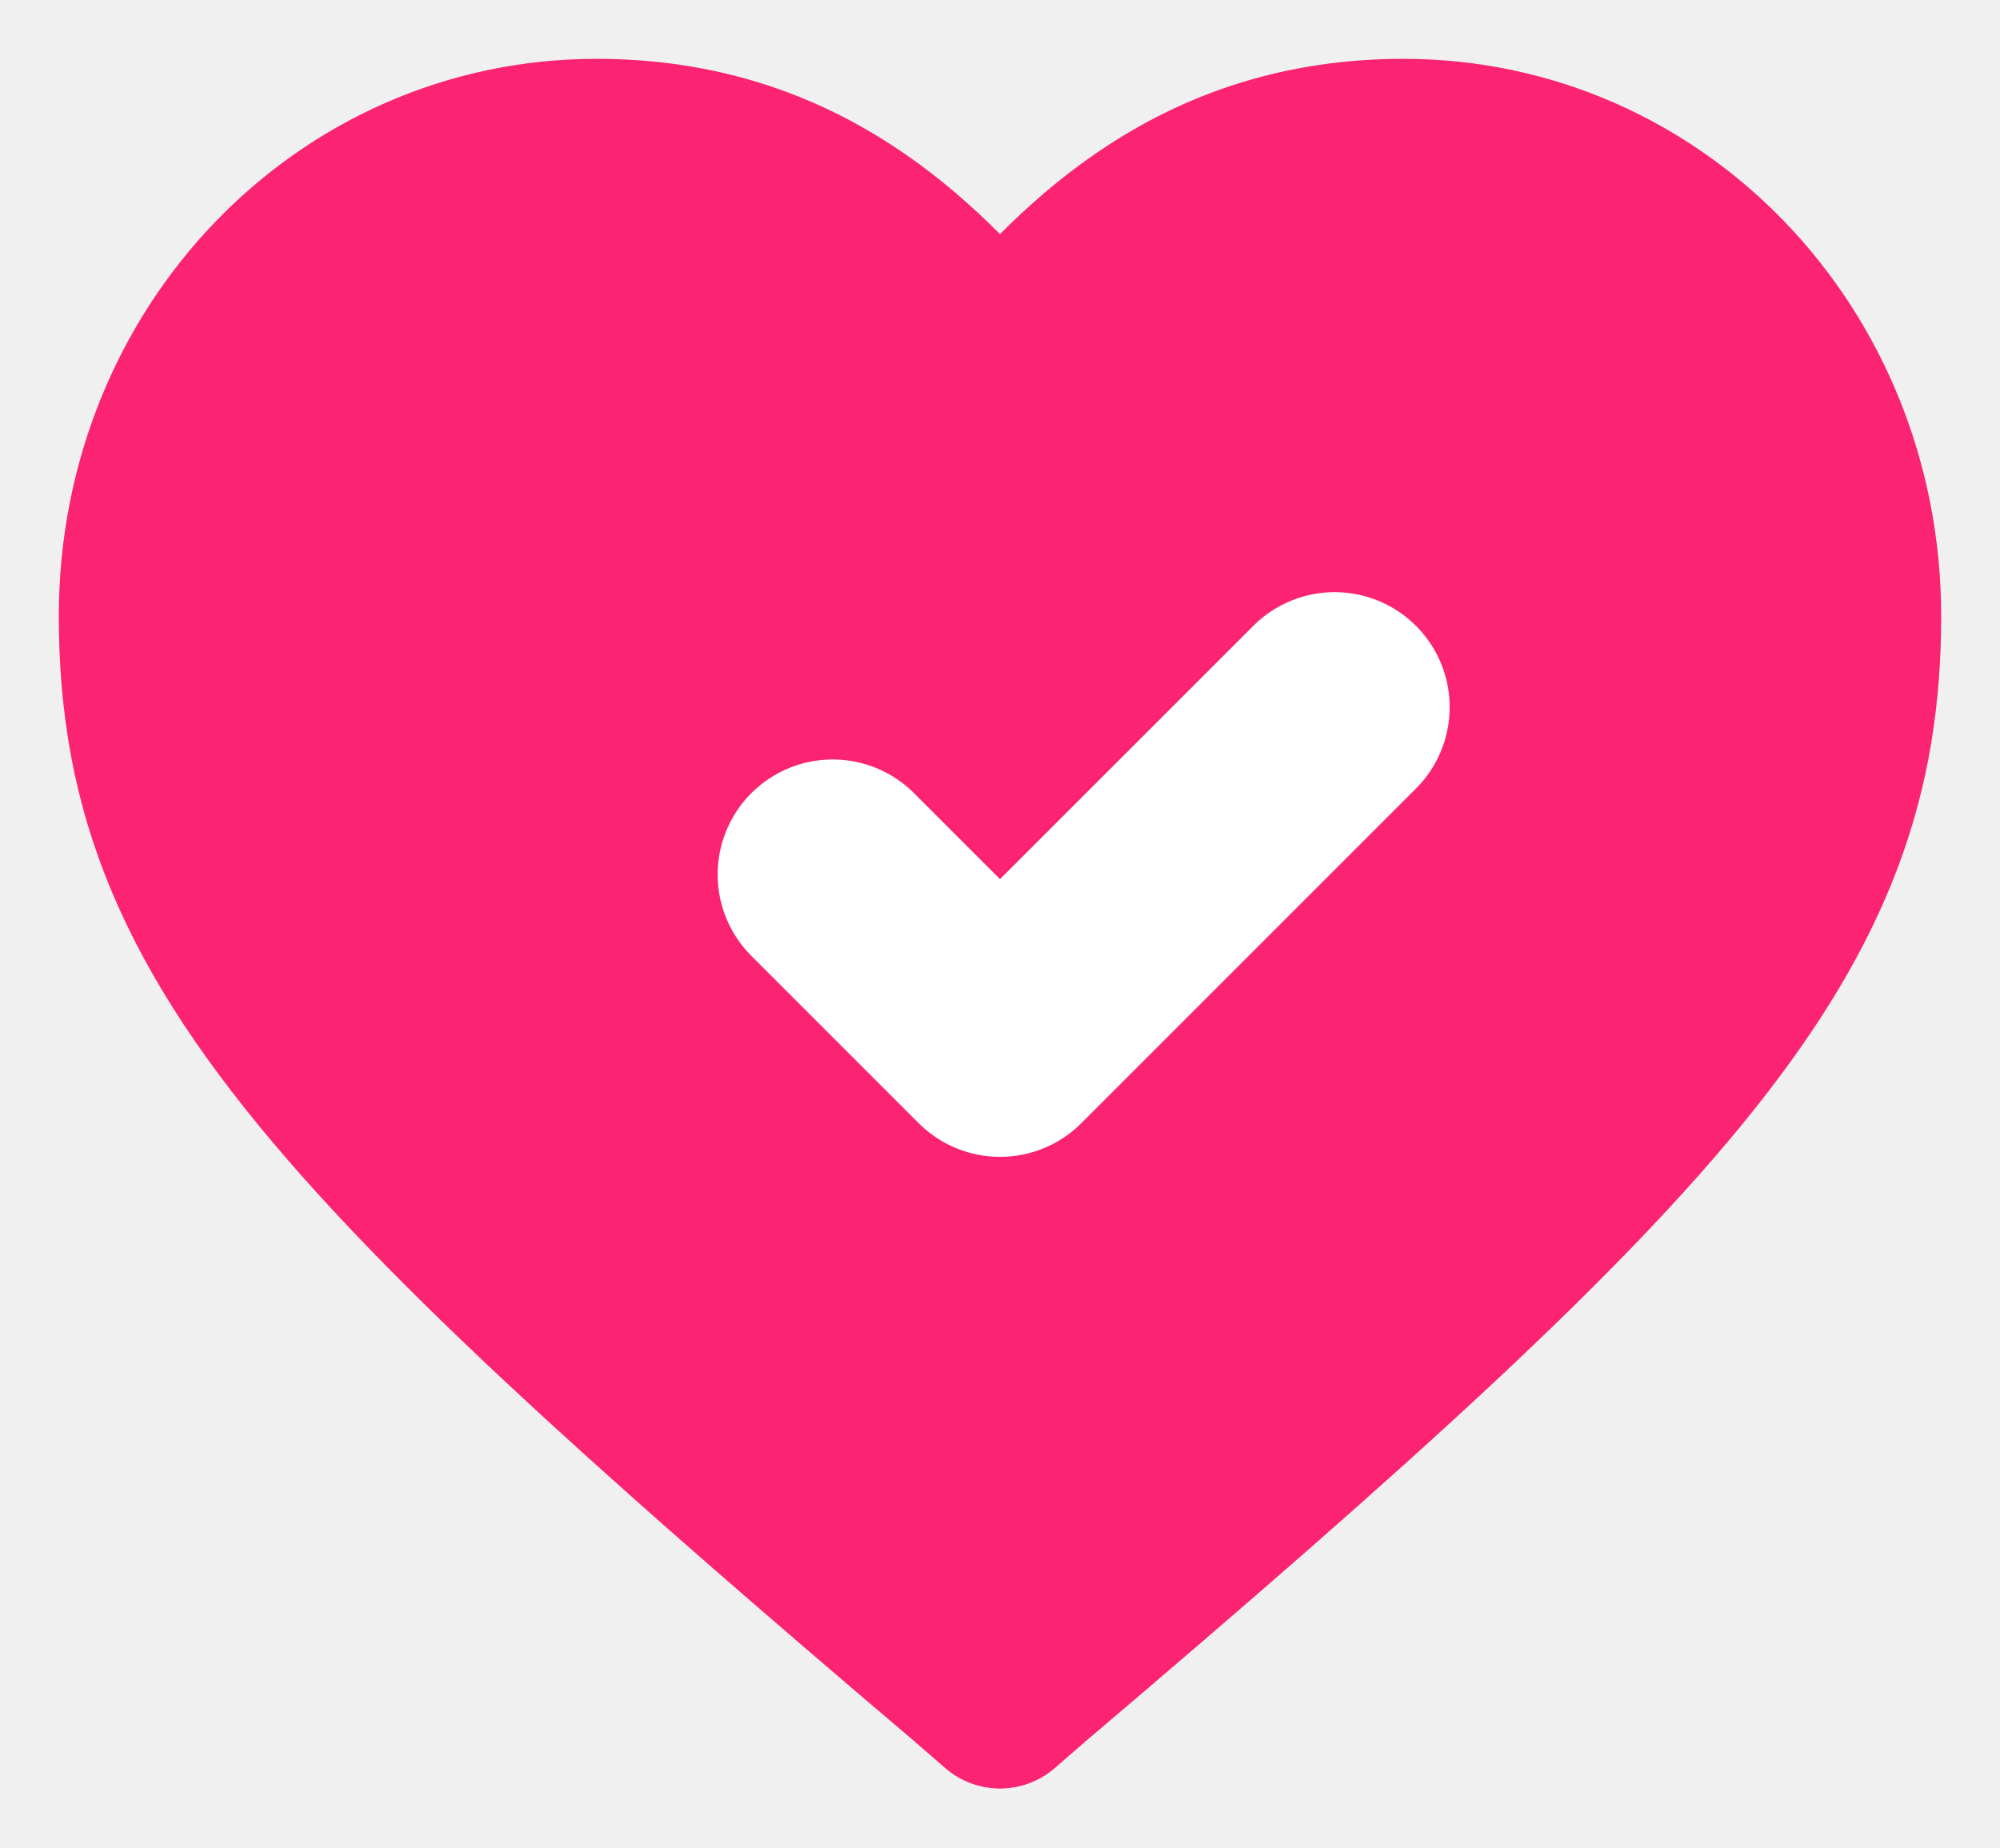
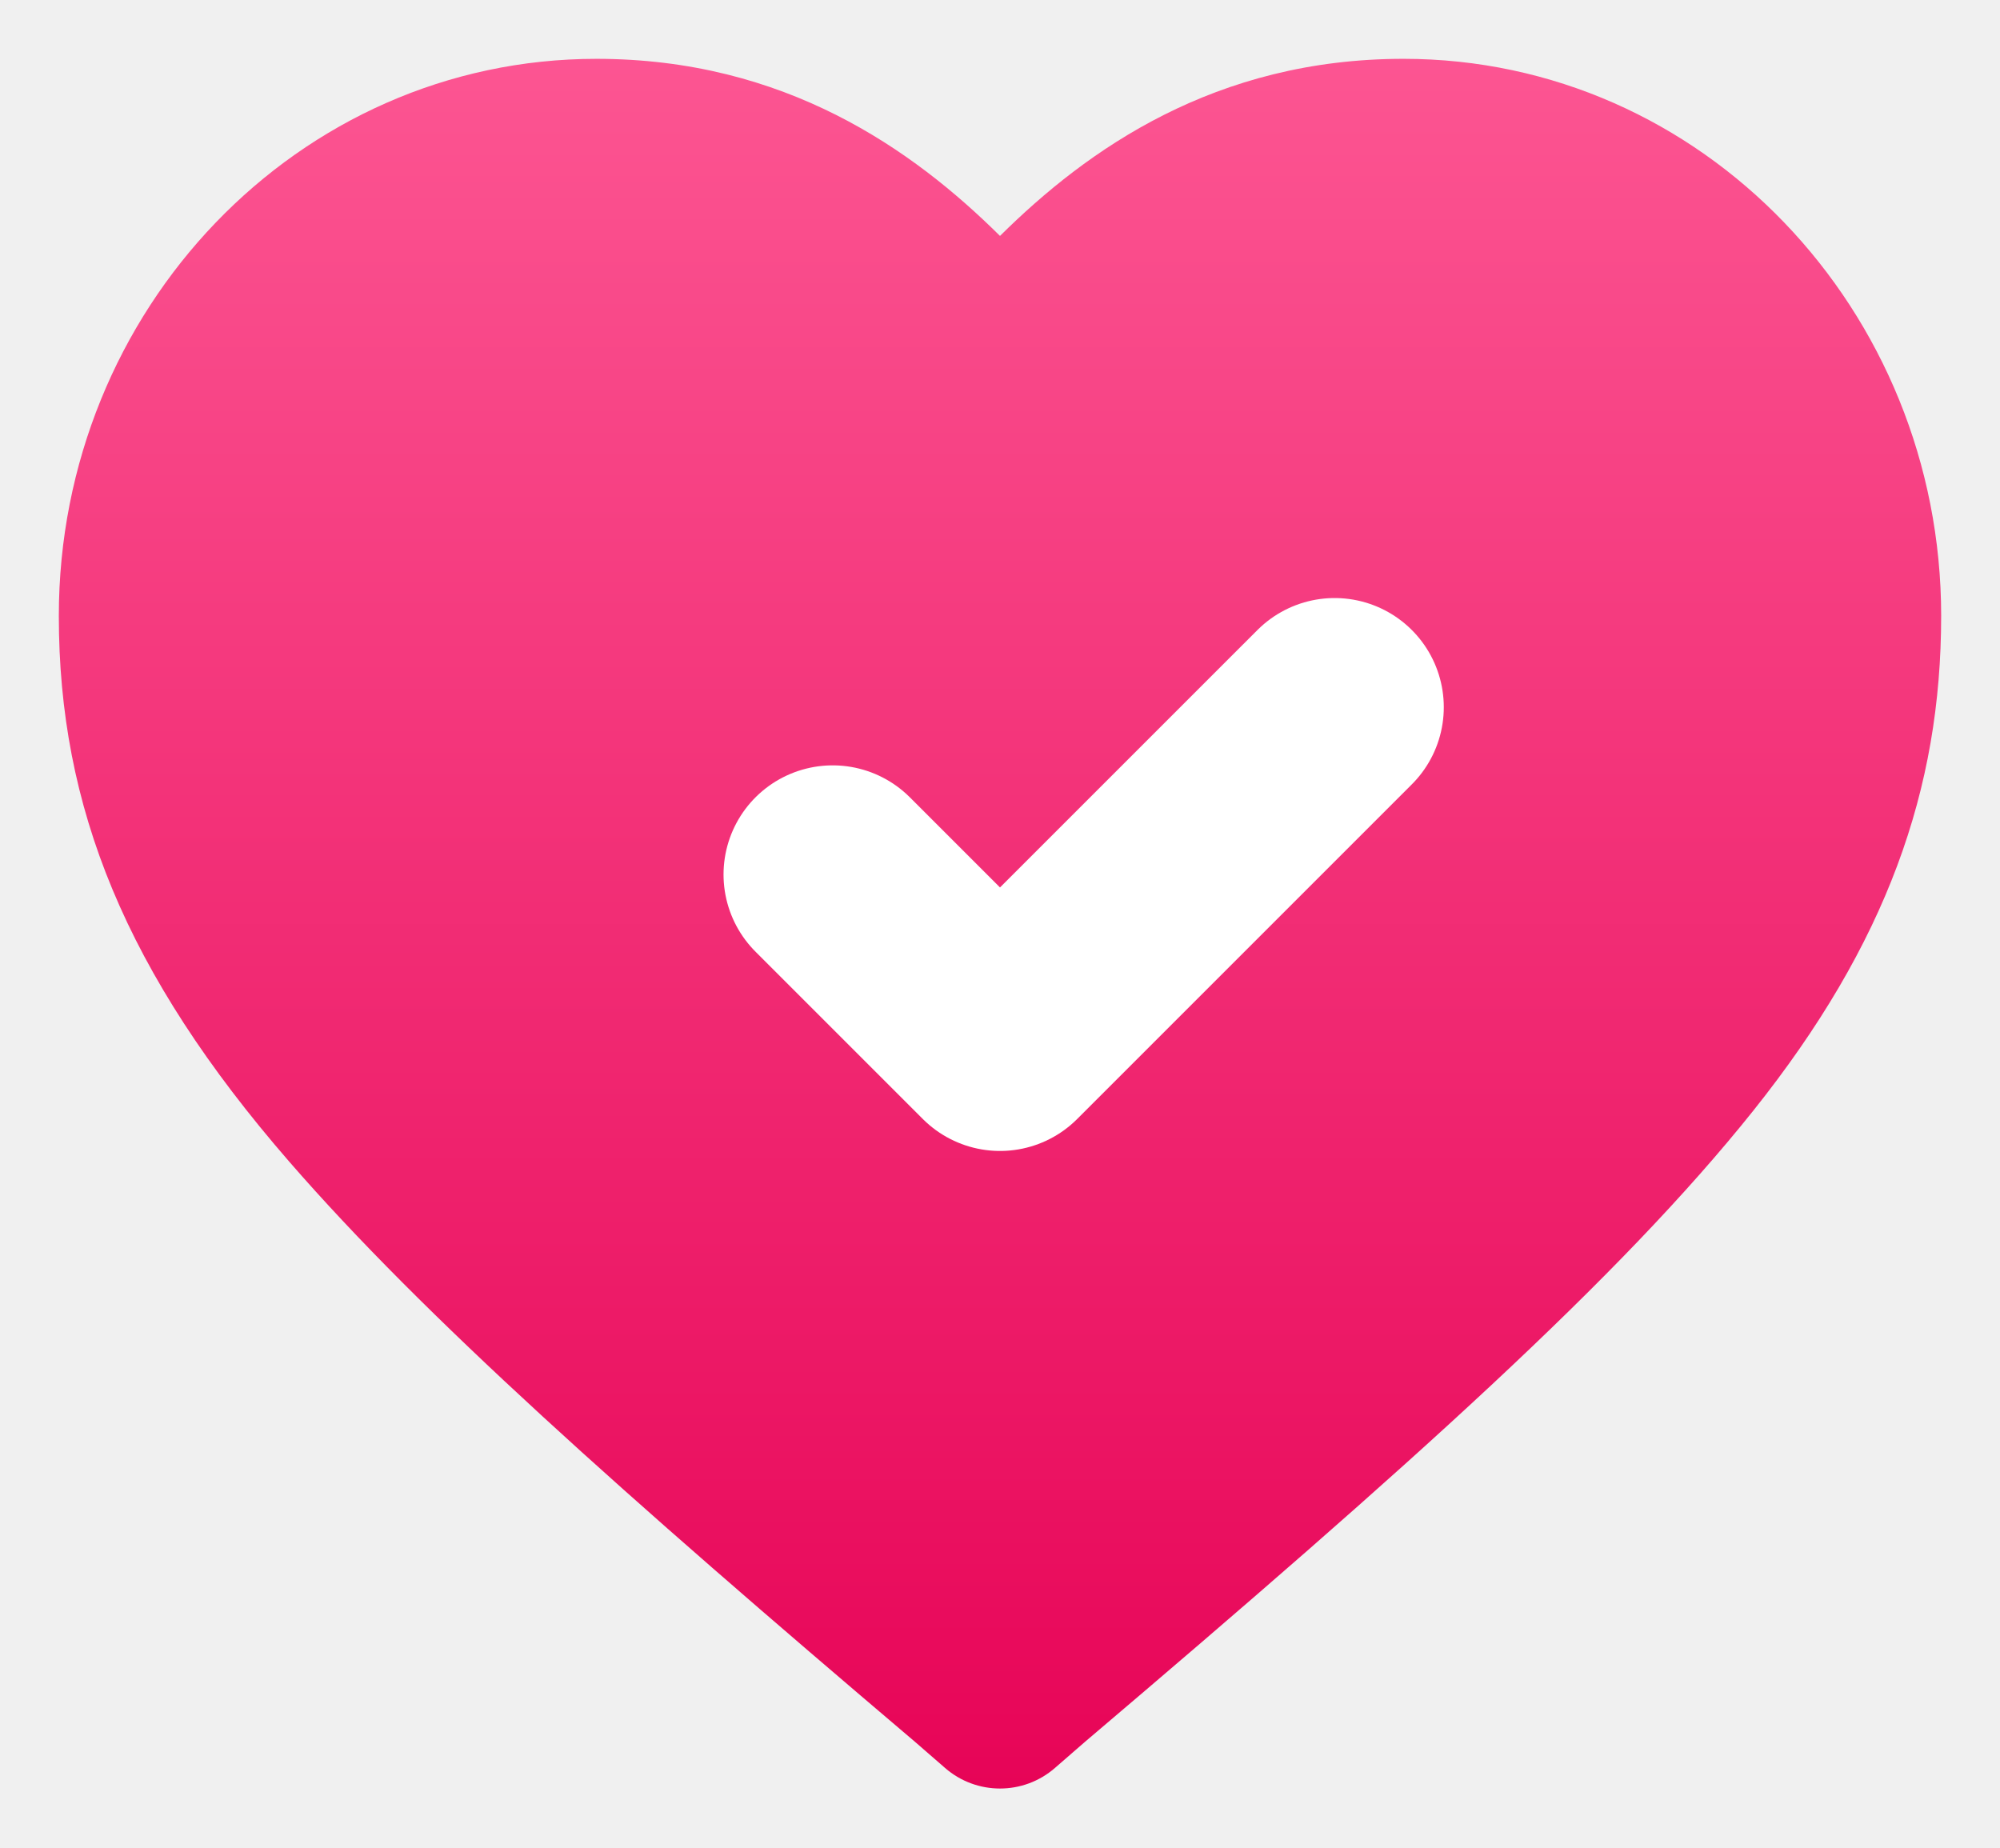
- <svg xmlns="http://www.w3.org/2000/svg" aria-hidden="true" role="img" class="iconify iconify--logos" width="34" height="31.405" preserveAspectRatio="xMidYMid" viewBox="0 0 273.024 252.221" version="1.1" id="svg6">
+ <svg xmlns="http://www.w3.org/2000/svg" xmlns:xlink="http://www.w3.org/1999/xlink" aria-hidden="true" role="img" class="iconify iconify--logos" width="34" height="31.405" preserveAspectRatio="xMidYMid" viewBox="0 0 273.024 252.221" version="1.1" id="svg6">
  <defs id="defs5">
+     <linearGradient id="linearGradient9">
+       <stop style="stop-color:#fc5592;stop-opacity:1;" offset="0" id="stop9" />
+       <stop style="stop-color:#e70457;stop-opacity:1;" offset="1" id="stop10" />
+     </linearGradient>
    <linearGradient id="IconifyId1813088fe1fbc01fb466" x1="-0.008" x2="0.576" y1="0.077" y2="0.784">
      <stop offset="0%" stop-color="#41D1FF" id="stop1" />
      <stop offset="100%" stop-color="#BD34FE" id="stop2" />
    </linearGradient>
    <linearGradient id="IconifyId1813088fe1fbc01fb467" x1="0.434" x2="0.503" y1="0.022" y2="0.89">
      <stop offset="0%" stop-color="#FFEA83" id="stop3" />
      <stop offset="8.333%" stop-color="#FFDD35" id="stop4" />
      <stop offset="100%" stop-color="#FFA800" id="stop5" />
    </linearGradient>
+     <linearGradient xlink:href="#linearGradient9" id="linearGradient10" x1="18.434" y1="126.109" x2="254.589" y2="126.109" gradientUnits="userSpaceOnUse" gradientTransform="rotate(90,136.5114,126.1094)" />
  </defs>
-   <path d="m 136.512,232.765 -4.132,-3.591 C 92.428,195.261 65.568,171.224 48.104,151.12 26.734,126.519 19.434,107.808 19.434,84.093 c 0,-35.911 27.548,-64.64 61.982,-64.64 28.236,0 44.076,16.519 55.095,29.447 11.019,-12.928 26.859,-29.447 55.096,-29.447 34.435,0 61.982,28.729 61.982,64.64 0,43.093 -24.104,69.667 -112.946,145.081 z" id="path49" style="display:inline;fill:#fb2372;fill-opacity:1;stroke:#fb2372;stroke-width:22.844;stroke-linejoin:round;stroke-dasharray:none;stroke-opacity:1;paint-order:normal" />
-   <path style="display:inline;fill:none;fill-opacity:1;stroke:#ffffff;stroke-width:31.411;stroke-linecap:round;stroke-linejoin:round;stroke-dasharray:none;stroke-opacity:1;paint-order:normal" d="m 113.668,119.397 22.844,22.843 45.689,-45.687" id="path50" />
+   <g id="path49">
+     <path style="color:#000000;fill:url(#linearGradient10);stroke:none;stroke-linejoin:round;-inkscape-stroke:none" d="m 265.011,84.094 c 0,-41.752 -32.617,-76.063 -73.404,-76.063 -25.715,0 -43.173,12.362 -55.096,24.178 C 124.588,20.394 107.13,8.032 81.416,8.032 c -40.788,0 -73.404,34.31 -73.404,76.063 0,26.058 9.062,48.724 31.469,74.518 18.293,21.059 45.411,45.231 85.406,79.184 l 0.066,0.057 c 0.013,0.011 0.022,0.02 0.035,0.031 l 4.031,3.504 c 4.297,3.734 10.687,3.734 14.984,0 l 4.031,-3.504 0.039,-0.035 0.062,-0.053 c 44.473,-37.753 73.041,-63.382 91.223,-86.154 18.197,-22.791 25.652,-43.871 25.652,-67.547 z" id="path8" />
+   </g>
+   <path style="display:inline;fill:none;fill-opacity:1;stroke:#ffffff;stroke-width:29.804;stroke-linecap:round;stroke-linejoin:round;stroke-dasharray:none;stroke-opacity:1;paint-order:normal" d="m 113.668,119.397 22.844,22.843 45.689,-45.687" id="path50" />
</svg>
